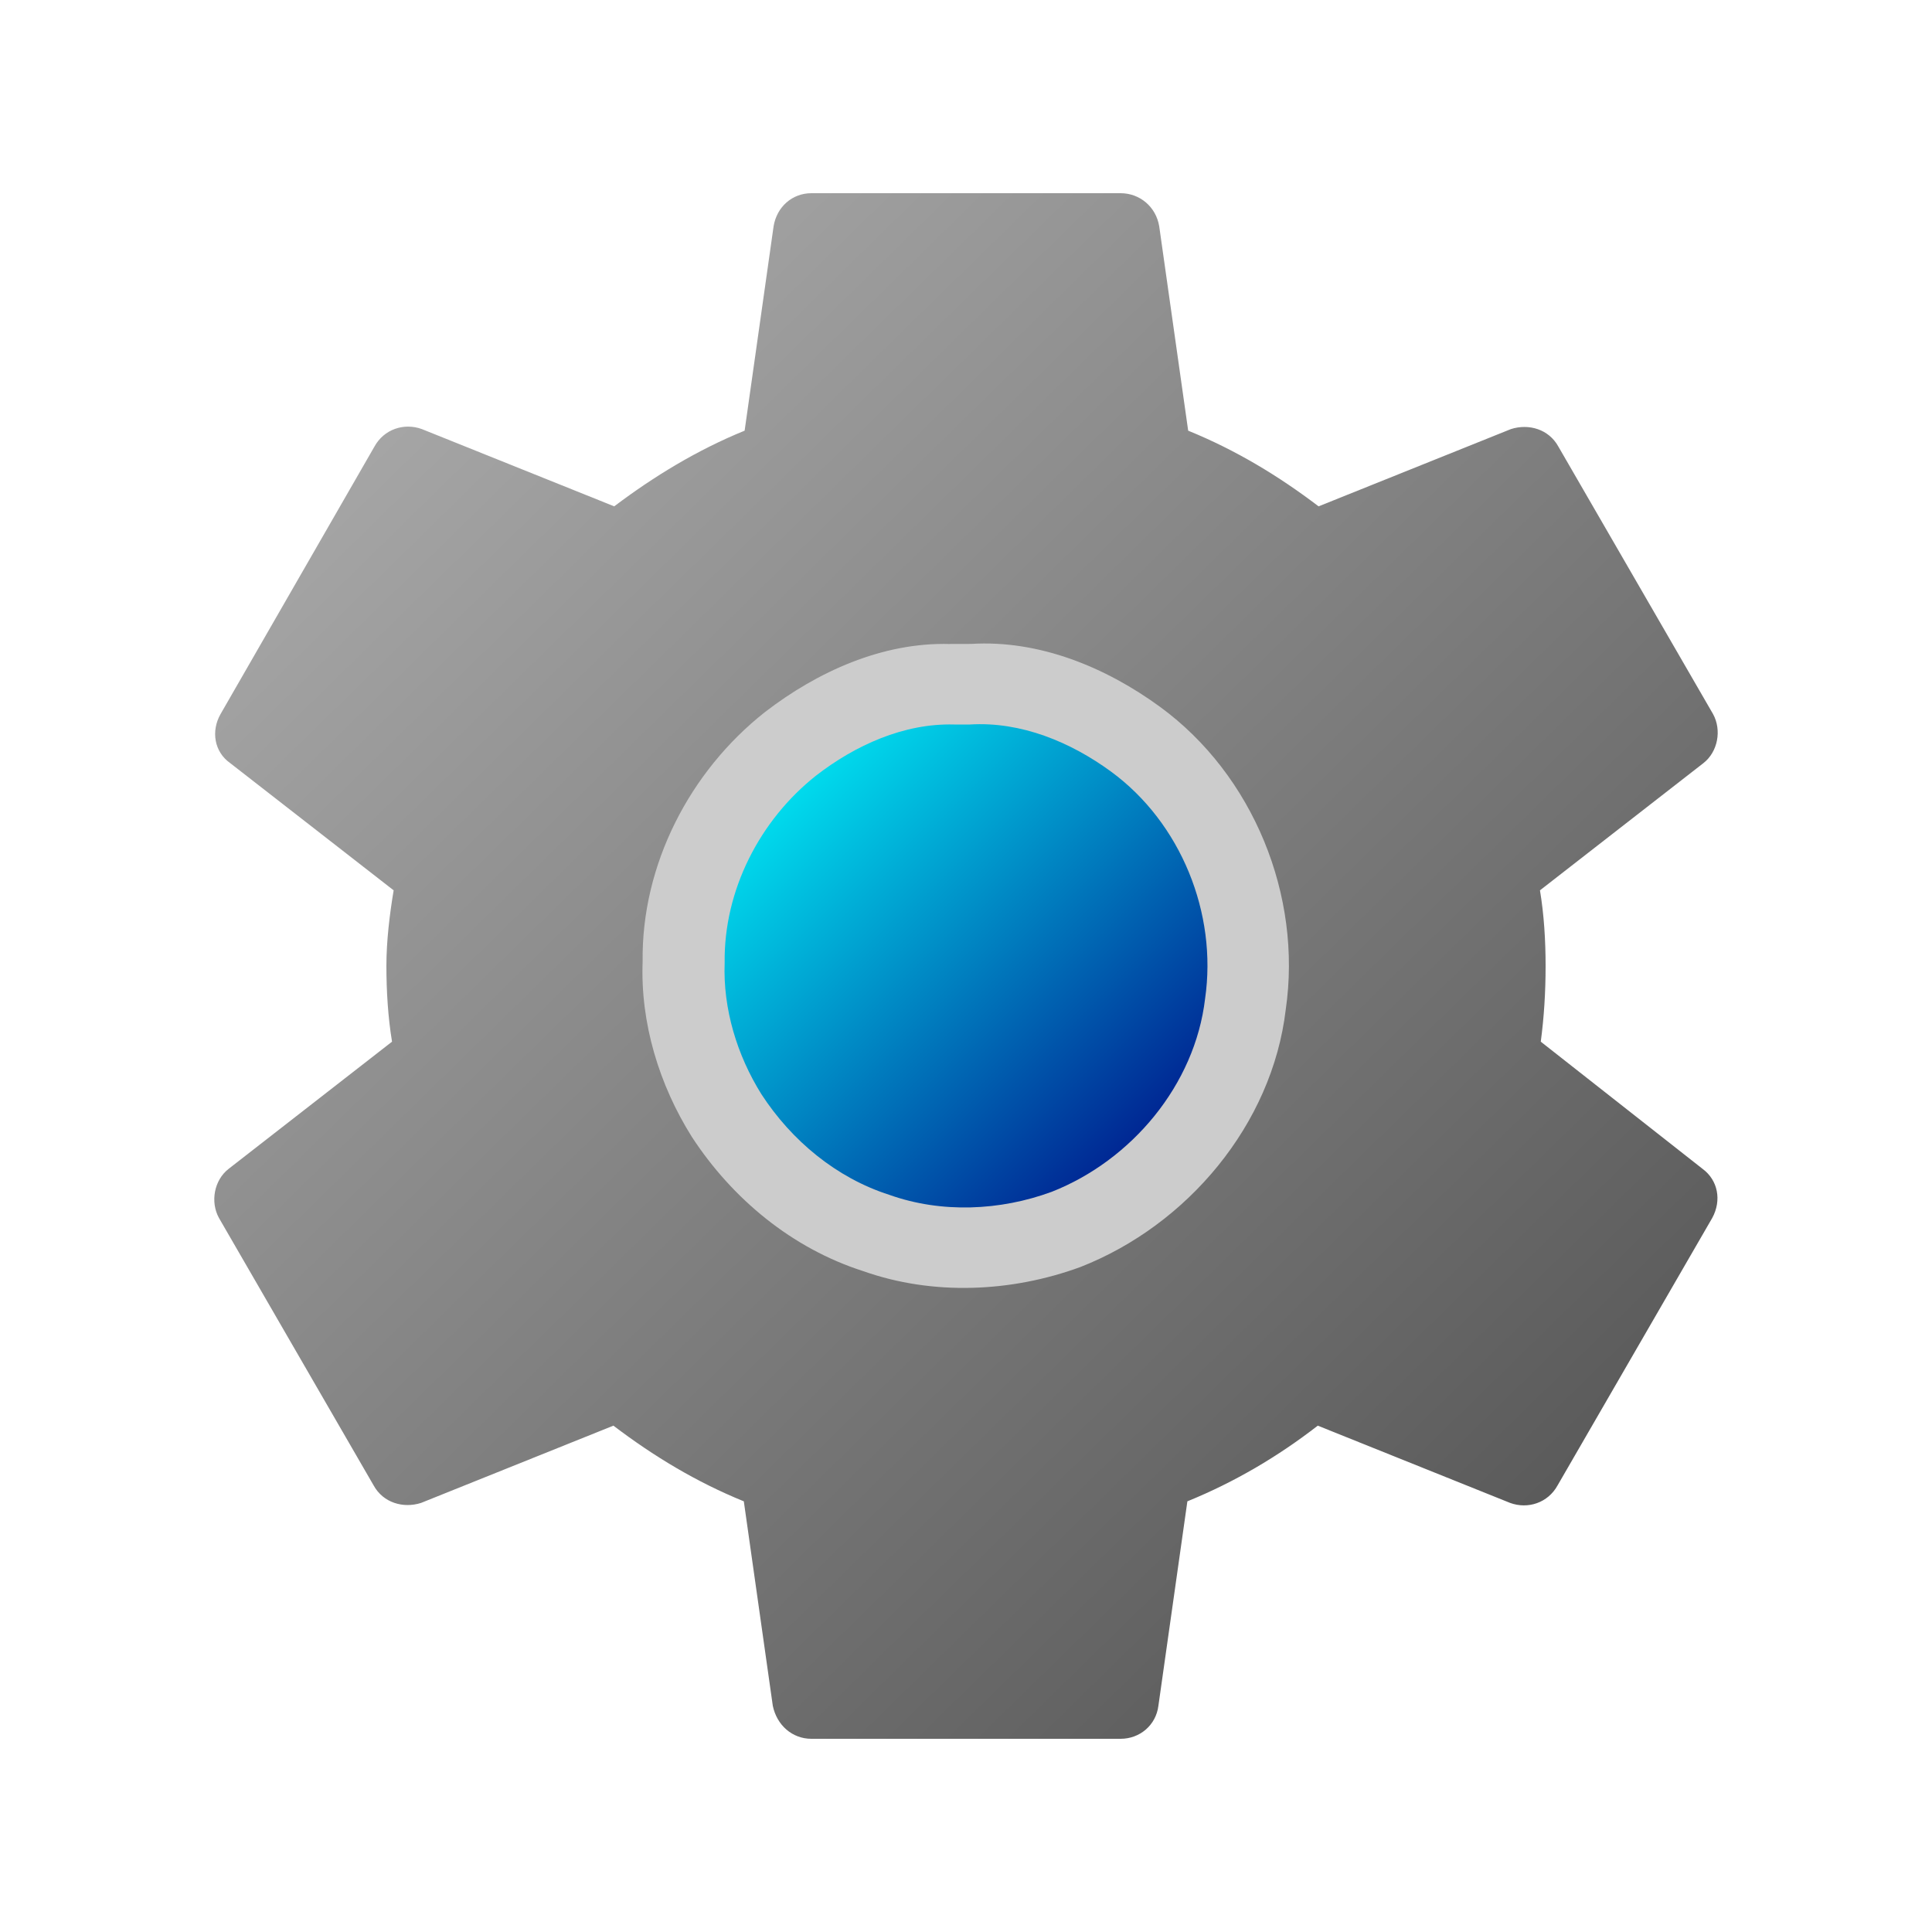
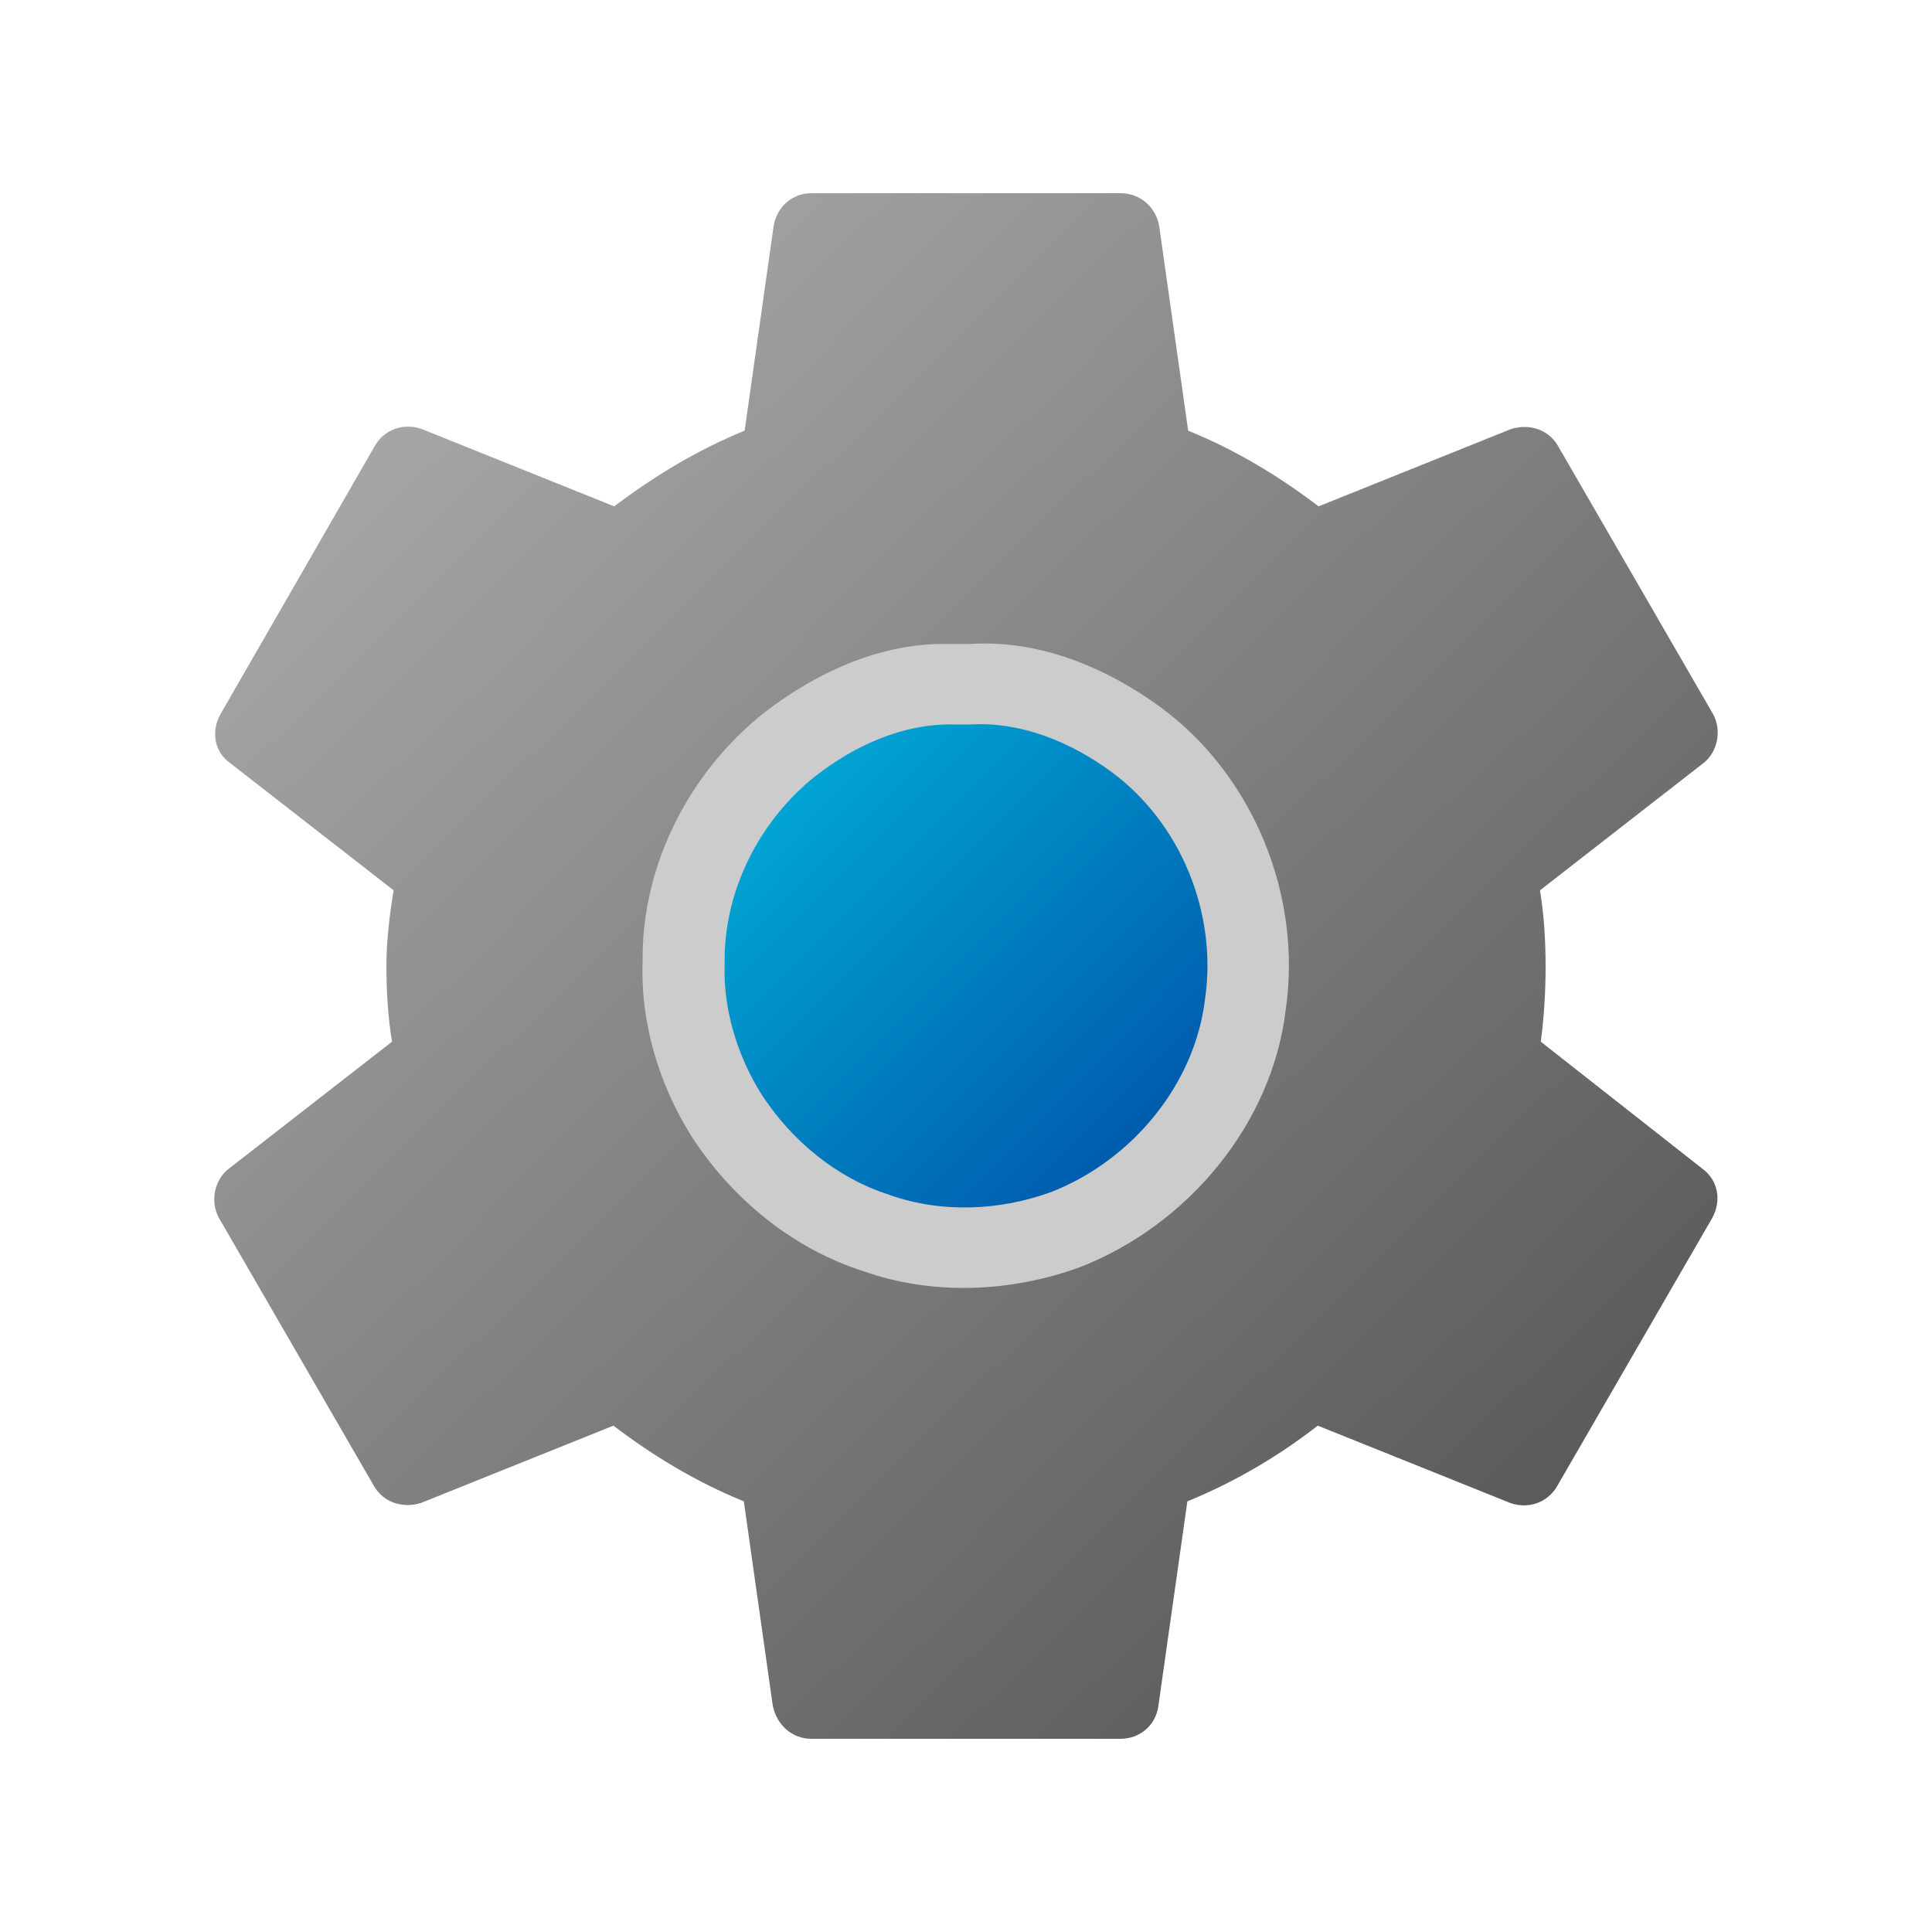
<svg xmlns="http://www.w3.org/2000/svg" xmlns:xlink="http://www.w3.org/1999/xlink" enable-background="new 0 0 24 24" height="24px" viewBox="0 0 24 24" width="24px" fill="#000000" version="1.1" id="svg821">
  <defs id="defs825">
    <linearGradient id="linearGradient841">
      <stop style="stop-color:#b3b3b3;stop-opacity:1" offset="0" id="stop837" />
      <stop style="stop-color:#4d4d4d;stop-opacity:1" offset="1" id="stop839" />
    </linearGradient>
    <linearGradient xlink:href="#linearGradient841" id="linearGradient843" x1="2.594" y1="2.438" x2="21.344" y2="21.594" gradientUnits="userSpaceOnUse" />
-     <linearGradient xlink:href="#linearGradient851" id="linearGradient845" x1="8.25" y1="8.219" x2="15.844" y2="15.844" gradientUnits="userSpaceOnUse" gradientTransform="matrix(0.7943317,0,0,0.7959124,2.466751,2.438252)" />
+     <linearGradient xlink:href="#linearGradient851" id="linearGradient845" x1="3.189" y1="1.962" x2="22.073" y2="20.809" gradientUnits="userSpaceOnUse" gradientTransform="matrix(0.7943317,0,0,0.7959124,2.466751,2.438252)" />
    <linearGradient id="linearGradient851">
      <stop id="stop847" offset="0" style="stop-color:#00ffff;stop-opacity:1" />
      <stop id="stop849" offset="1" style="stop-color:#000080;stop-opacity:1" />
    </linearGradient>
  </defs>
  <g id="g819">
    <path d="M0,0h24v24H0V0z" fill="none" id="path815" />
    <path d="M19.14,12.94c0.04-0.3,0.06-0.61,0.06-0.94c0-0.32-0.02-0.64-0.07-0.94l2.03-1.58c0.18-0.14,0.23-0.41,0.12-0.61 l-1.92-3.32c-0.12-0.22-0.37-0.29-0.59-0.22l-2.39,0.96c-0.5-0.38-1.03-0.7-1.62-0.94L14.4,2.81c-0.04-0.24-0.24-0.41-0.48-0.41 h-3.84c-0.24,0-0.43,0.17-0.47,0.41L9.25,5.35C8.66,5.59,8.12,5.92,7.63,6.29L5.24,5.33c-0.22-0.08-0.47,0-0.59,0.22L2.74,8.87 C2.62,9.08,2.66,9.34,2.86,9.48l2.03,1.58C4.84,11.36,4.8,11.69,4.8,12s0.02,0.64,0.07,0.94l-2.03,1.58 c-0.18,0.14-0.23,0.41-0.12,0.61l1.92,3.32c0.12,0.22,0.37,0.29,0.59,0.22l2.39-0.96c0.5,0.38,1.03,0.7,1.62,0.94l0.36,2.54 c0.05,0.24,0.24,0.41,0.48,0.41h3.84c0.24,0,0.44-0.17,0.47-0.41l0.36-2.54c0.59-0.24,1.13-0.56,1.62-0.94l2.39,0.96 c0.22,0.08,0.47,0,0.59-0.22l1.92-3.32c0.12-0.22,0.07-0.47-0.12-0.61L19.14,12.94z M12,15.6c-1.98,0-3.6-1.62-3.6-3.6 s1.62-3.6,3.6-3.6s3.6,1.62,3.6,3.6S13.98,15.6,12,15.6z" id="path817" style="fill:url(#linearGradient843);fill-opacity:1" />
    <path style="fill:#cccccc;fill-opacity:1;stroke:none;stroke-width:0.033" d="m 11.799,8 c -0.837,-0.023 -1.645,0.344 -2.297,0.846 -0.936,0.738 -1.535,1.901 -1.519,3.099 -0.029,0.765 0.206,1.532 0.611,2.177 0.502,0.77 1.246,1.386 2.128,1.668 0.866,0.307 1.842,0.264 2.7,-0.051 1.327,-0.52 2.381,-1.769 2.55,-3.198 0.206,-1.414 -0.403,-2.913 -1.561,-3.76 -0.674,-0.492 -1.501,-0.834 -2.348,-0.782 -0.088,-3.69e-4 -0.175,2.11e-4 -0.263,3.05e-4 z" id="path835-7" />
    <path style="fill:url(#linearGradient845);fill-opacity:1;stroke:none;stroke-width:0.025" d="m 11.853,9 c -0.625,-0.017 -1.229,0.258 -1.716,0.635 -0.699,0.553 -1.147,1.426 -1.135,2.324 -0.022,0.573 0.154,1.149 0.456,1.633 0.375,0.577 0.931,1.04 1.59,1.251 0.647,0.23 1.376,0.198 2.017,-0.038 0.991,-0.39 1.779,-1.327 1.905,-2.399 0.154,-1.06 -0.301,-2.185 -1.167,-2.82 -0.504,-0.369 -1.121,-0.625 -1.755,-0.586 -0.066,-2.771e-4 -0.131,1.582e-4 -0.197,2.282e-4 z" id="path835" />
  </g>
</svg>
